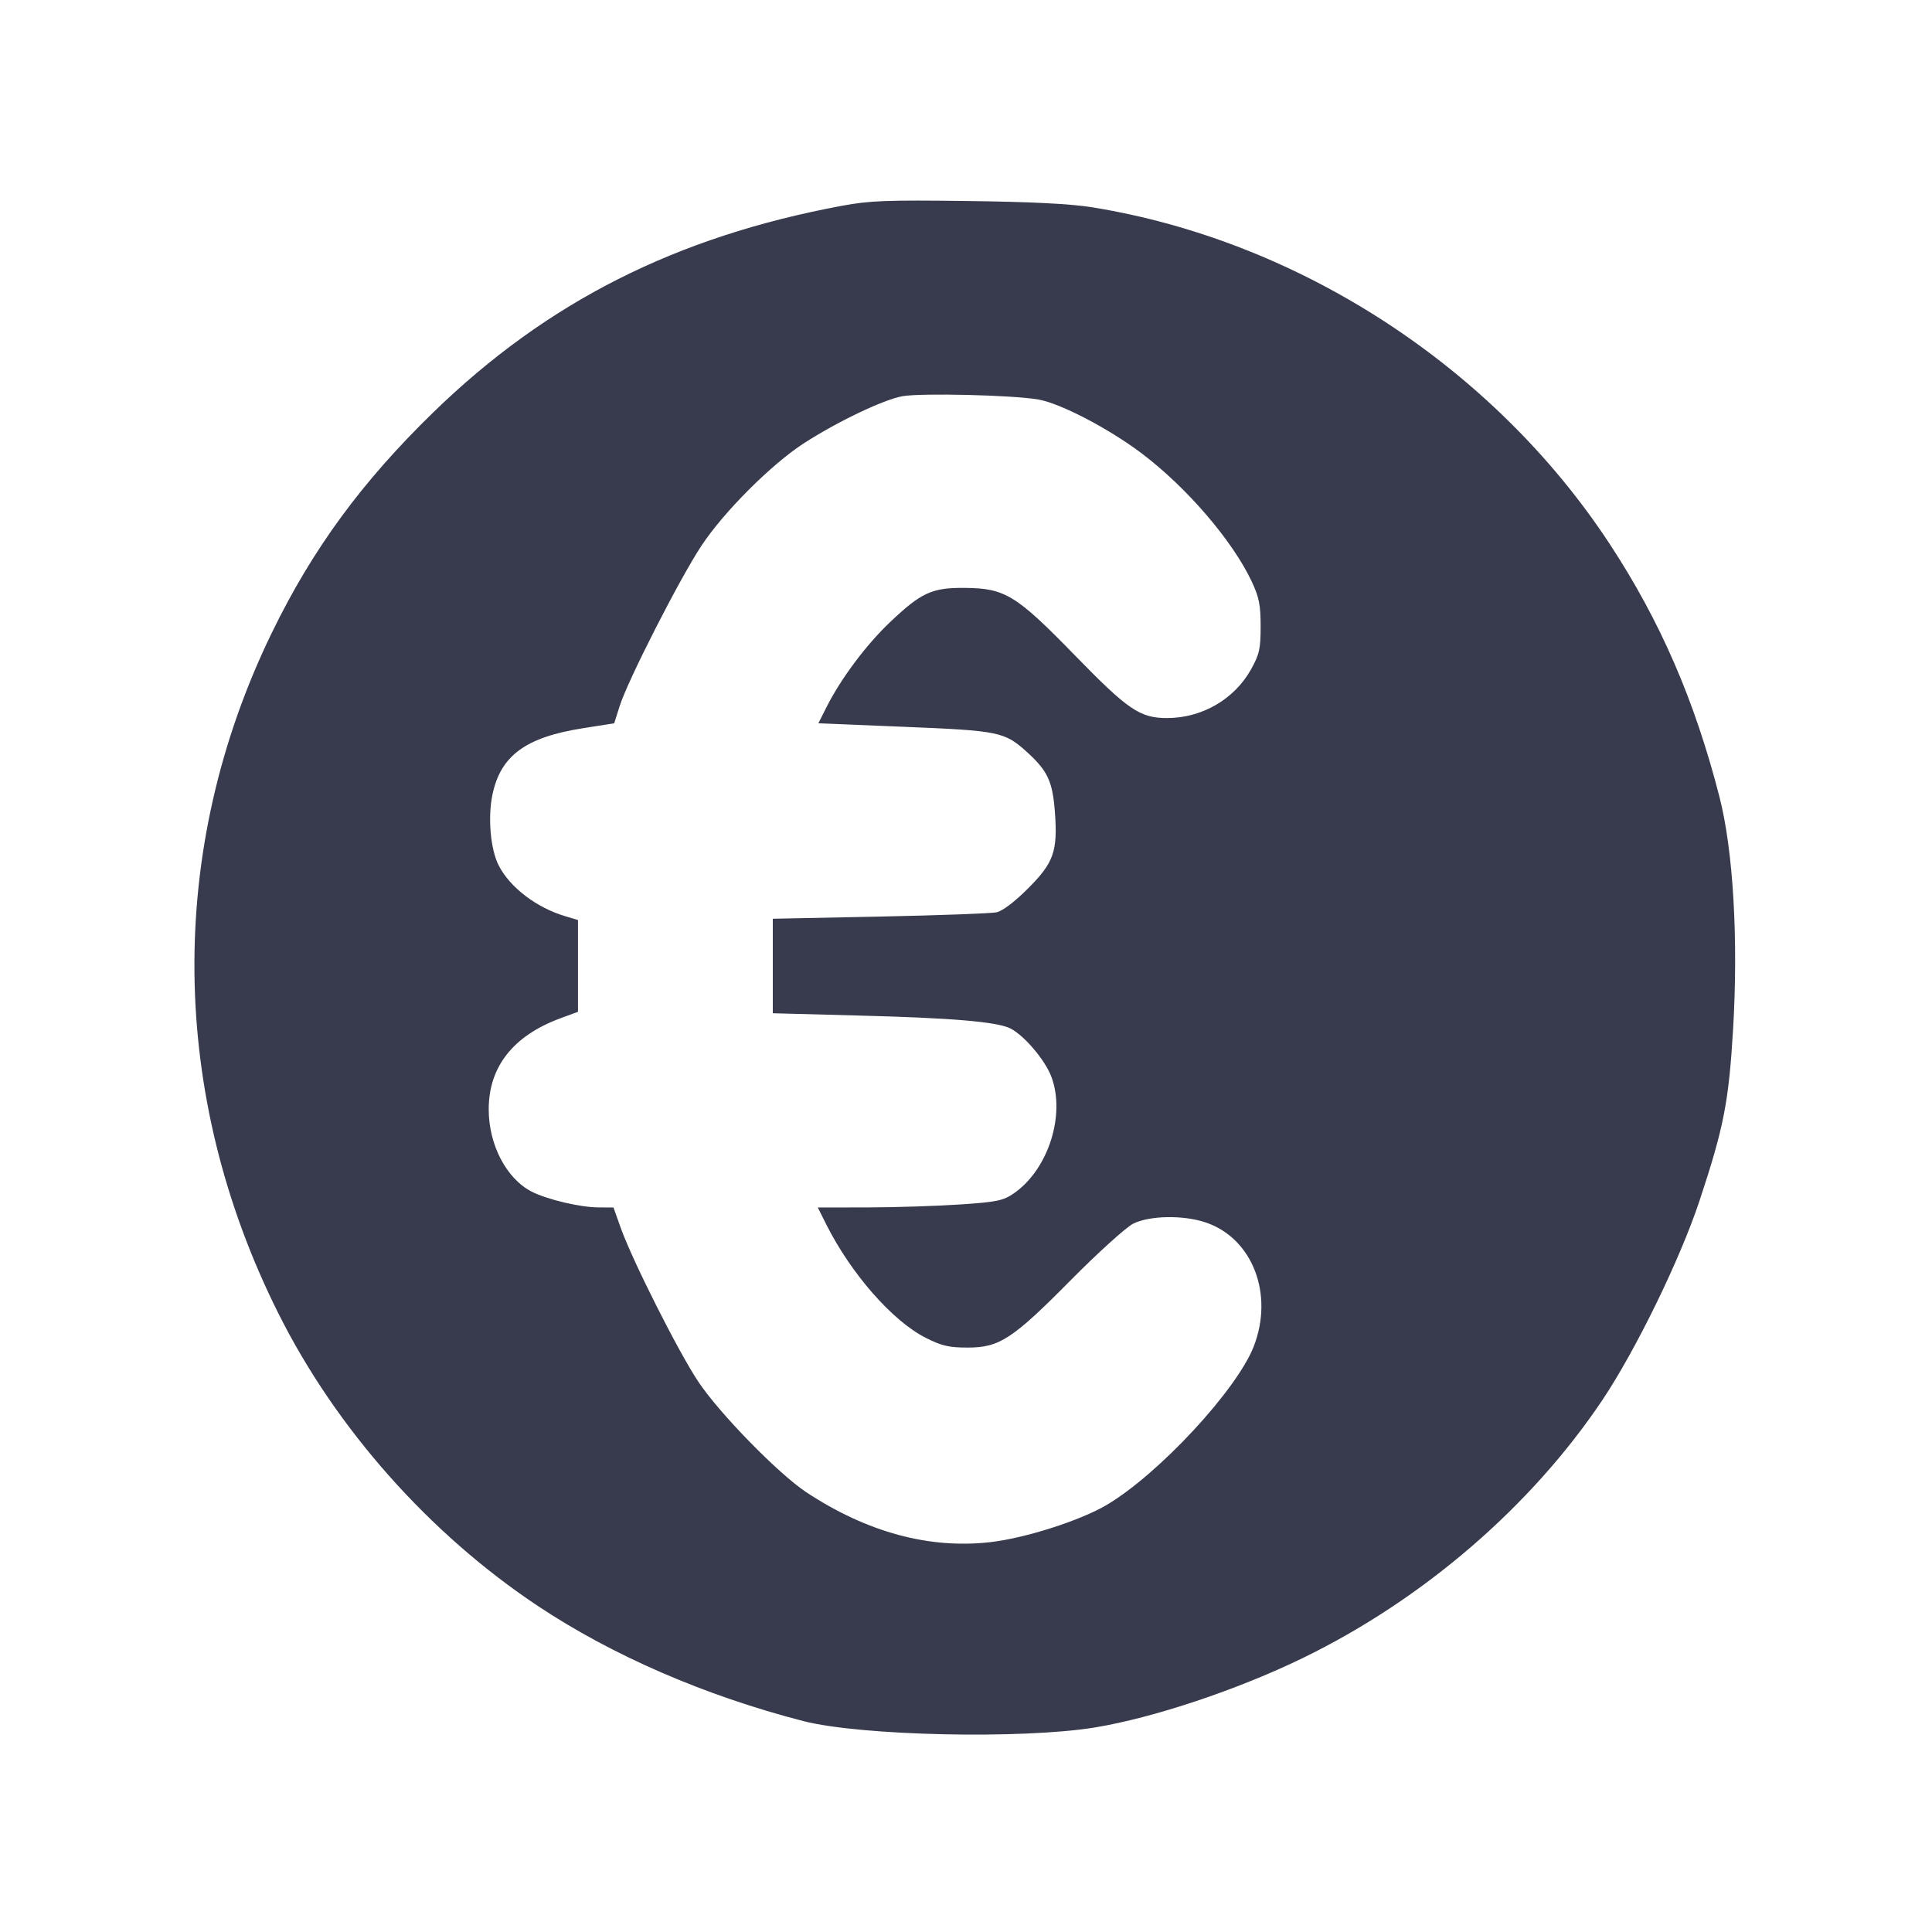
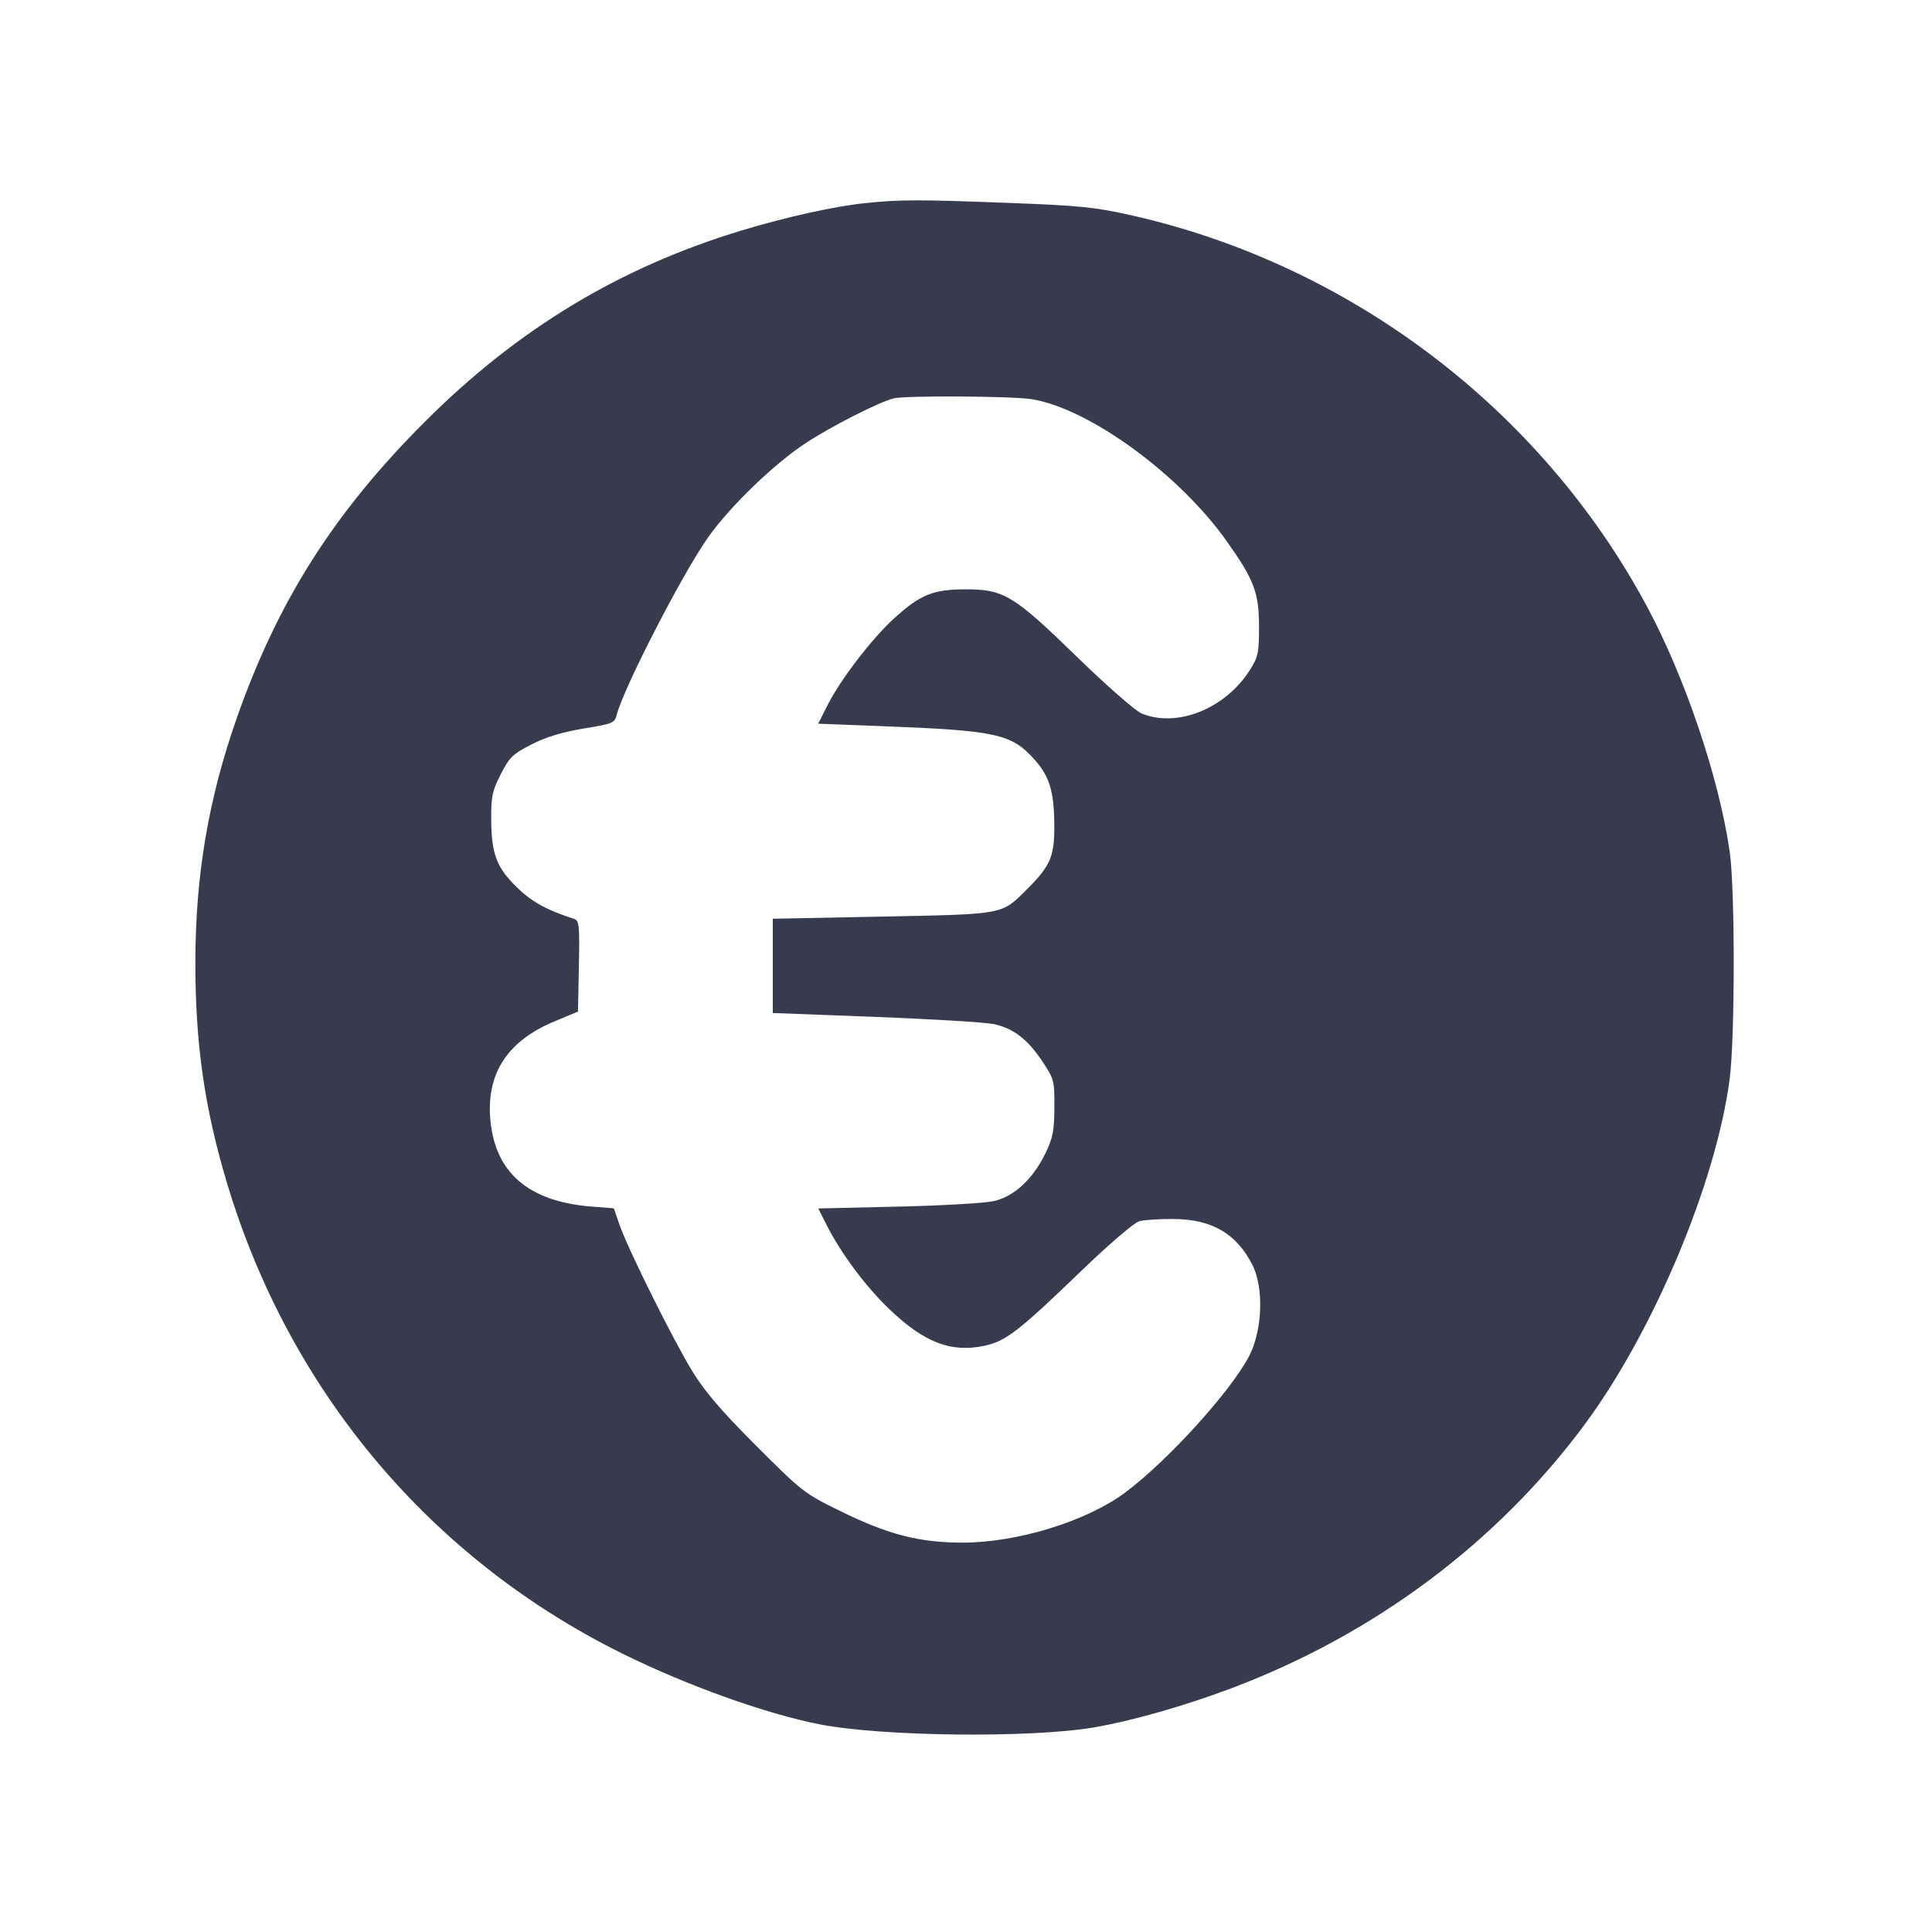
<svg xmlns="http://www.w3.org/2000/svg" width="24" height="24" viewBox="0 0 24 24" fill="none">
-   <path d="M10.460 2.556 C 8.397 2.940,6.796 3.749,5.385 5.120 C 4.496 5.984,3.882 6.821,3.377 7.860 C 2.066 10.554,2.096 13.601,3.462 16.323 C 4.177 17.749,5.334 19.053,6.680 19.949 C 7.607 20.566,8.758 21.065,9.980 21.380 C 10.692 21.563,12.698 21.607,13.602 21.459 C 14.327 21.340,15.373 20.991,16.183 20.597 C 17.678 19.870,19.020 18.714,19.908 17.388 C 20.322 16.768,20.870 15.645,21.111 14.919 C 21.413 14.007,21.475 13.692,21.529 12.787 C 21.595 11.660,21.531 10.569,21.360 9.900 C 21.053 8.702,20.624 7.713,19.996 6.757 C 18.554 4.560,16.139 2.990,13.567 2.575 C 13.303 2.532,12.811 2.507,12.020 2.497 C 11.015 2.484,10.807 2.492,10.460 2.556 M12.900 4.963 C 13.174 5.011,13.766 5.320,14.173 5.625 C 14.737 6.048,15.311 6.716,15.550 7.225 C 15.641 7.420,15.660 7.515,15.660 7.780 C 15.660 8.060,15.645 8.127,15.542 8.313 C 15.336 8.685,14.932 8.920,14.498 8.920 C 14.161 8.920,14.012 8.819,13.347 8.135 C 12.622 7.391,12.484 7.307,11.985 7.303 C 11.578 7.299,11.443 7.361,11.055 7.730 C 10.759 8.011,10.446 8.430,10.268 8.783 L 10.166 8.985 11.236 9.029 C 12.412 9.077,12.479 9.091,12.755 9.340 C 13.014 9.575,13.075 9.704,13.104 10.084 C 13.141 10.575,13.091 10.718,12.766 11.041 C 12.603 11.204,12.453 11.317,12.380 11.333 C 12.314 11.347,11.662 11.371,10.930 11.386 L 9.600 11.413 9.600 12.000 L 9.600 12.587 10.650 12.615 C 11.832 12.645,12.392 12.693,12.554 12.777 C 12.726 12.866,12.980 13.166,13.059 13.372 C 13.240 13.846,13.023 14.527,12.596 14.823 C 12.463 14.915,12.388 14.931,11.933 14.962 C 11.651 14.981,11.136 14.998,10.789 14.999 L 10.159 15.000 10.264 15.210 C 10.572 15.823,11.088 16.412,11.502 16.620 C 11.699 16.719,11.788 16.740,12.020 16.740 C 12.416 16.740,12.577 16.635,13.307 15.897 C 13.641 15.560,13.986 15.248,14.075 15.202 C 14.278 15.099,14.702 15.091,14.981 15.187 C 15.560 15.384,15.827 16.078,15.574 16.727 C 15.363 17.267,14.395 18.311,13.749 18.694 C 13.423 18.888,12.734 19.108,12.303 19.157 C 11.543 19.244,10.769 19.034,10.016 18.537 C 9.669 18.307,8.934 17.555,8.672 17.160 C 8.426 16.790,7.859 15.665,7.712 15.256 L 7.621 15.000 7.440 14.999 C 7.209 14.999,6.801 14.902,6.605 14.803 C 6.291 14.642,6.071 14.222,6.071 13.781 C 6.071 13.252,6.374 12.867,6.960 12.650 L 7.180 12.569 7.180 11.999 L 7.180 11.429 7.020 11.381 C 6.664 11.275,6.334 11.023,6.195 10.751 C 6.093 10.550,6.058 10.158,6.117 9.873 C 6.218 9.387,6.529 9.158,7.243 9.046 L 7.630 8.985 7.697 8.773 C 7.797 8.455,8.442 7.190,8.713 6.780 C 8.991 6.359,9.584 5.766,9.987 5.506 C 10.405 5.236,10.976 4.964,11.210 4.922 C 11.445 4.880,12.591 4.908,12.900 4.963 " fill="#373B4D" stroke="none" fill-rule="evenodd" />
+   <path d="M10.760 2.522 C 10.374 2.561,9.778 2.692,9.213 2.863 C 7.699 3.321,6.431 4.086,5.278 5.239 C 4.146 6.370,3.447 7.473,2.937 8.932 C 2.589 9.928,2.429 10.874,2.427 11.940 C 2.425 12.966,2.541 13.773,2.827 14.720 C 3.603 17.286,5.348 19.360,7.722 20.537 C 8.525 20.935,9.507 21.288,10.181 21.420 C 10.954 21.572,12.804 21.593,13.592 21.458 C 14.060 21.378,14.717 21.191,15.300 20.971 C 17.069 20.304,18.595 19.166,19.682 17.700 C 20.542 16.540,21.320 14.686,21.487 13.400 C 21.553 12.883,21.554 11.041,21.487 10.580 C 21.355 9.662,20.930 8.407,20.452 7.520 C 19.135 5.077,16.774 3.289,14.060 2.676 C 13.604 2.573,13.417 2.554,12.540 2.521 C 11.413 2.478,11.186 2.478,10.760 2.522 M12.818 4.959 C 13.533 5.077,14.646 5.887,15.239 6.723 C 15.580 7.204,15.639 7.360,15.640 7.782 C 15.640 8.112,15.630 8.160,15.526 8.324 C 15.221 8.805,14.619 9.046,14.179 8.862 C 14.103 8.830,13.745 8.516,13.383 8.164 C 12.591 7.393,12.470 7.320,11.991 7.321 C 11.591 7.322,11.435 7.385,11.112 7.677 C 10.838 7.924,10.440 8.442,10.280 8.760 L 10.164 8.990 10.912 9.019 C 12.377 9.074,12.560 9.113,12.848 9.432 C 13.035 9.639,13.094 9.828,13.097 10.240 C 13.100 10.637,13.053 10.751,12.762 11.042 C 12.438 11.366,12.494 11.355,10.963 11.386 L 9.600 11.413 9.600 11.998 L 9.600 12.584 10.870 12.632 C 11.568 12.659,12.228 12.699,12.336 12.720 C 12.585 12.770,12.764 12.907,12.952 13.190 C 13.094 13.405,13.100 13.426,13.098 13.757 C 13.097 14.045,13.079 14.136,12.988 14.324 C 12.832 14.647,12.597 14.865,12.344 14.921 C 12.232 14.946,11.696 14.977,11.152 14.989 L 10.165 15.012 10.268 15.216 C 10.446 15.570,10.759 15.989,11.055 16.270 C 11.484 16.678,11.813 16.804,12.223 16.719 C 12.492 16.663,12.648 16.544,13.440 15.780 C 13.772 15.460,14.090 15.188,14.150 15.171 C 14.211 15.154,14.404 15.141,14.580 15.143 C 15.053 15.146,15.357 15.322,15.556 15.709 C 15.701 15.990,15.684 16.519,15.520 16.840 C 15.299 17.272,14.511 18.142,13.980 18.539 C 13.501 18.898,12.632 19.165,11.952 19.163 C 11.416 19.162,11.034 19.063,10.440 18.772 C 9.993 18.553,9.964 18.531,9.397 17.963 C 8.968 17.535,8.758 17.290,8.604 17.040 C 8.366 16.653,7.803 15.522,7.696 15.215 L 7.625 15.010 7.342 14.988 C 6.554 14.924,6.138 14.557,6.089 13.881 C 6.049 13.322,6.313 12.927,6.888 12.688 L 7.180 12.566 7.191 12.002 C 7.201 11.491,7.196 11.436,7.131 11.415 C 6.791 11.305,6.606 11.203,6.421 11.023 C 6.168 10.776,6.104 10.606,6.102 10.177 C 6.100 9.895,6.115 9.825,6.221 9.617 C 6.330 9.405,6.370 9.366,6.604 9.247 C 6.784 9.155,6.986 9.094,7.250 9.050 C 7.608 8.992,7.636 8.981,7.660 8.884 C 7.738 8.563,8.473 7.134,8.793 6.680 C 9.065 6.293,9.621 5.757,10.014 5.501 C 10.336 5.290,10.917 4.996,11.100 4.949 C 11.247 4.912,12.577 4.920,12.818 4.959 " fill="#373B4D" stroke="none" fill-rule="evenodd" />
</svg>
